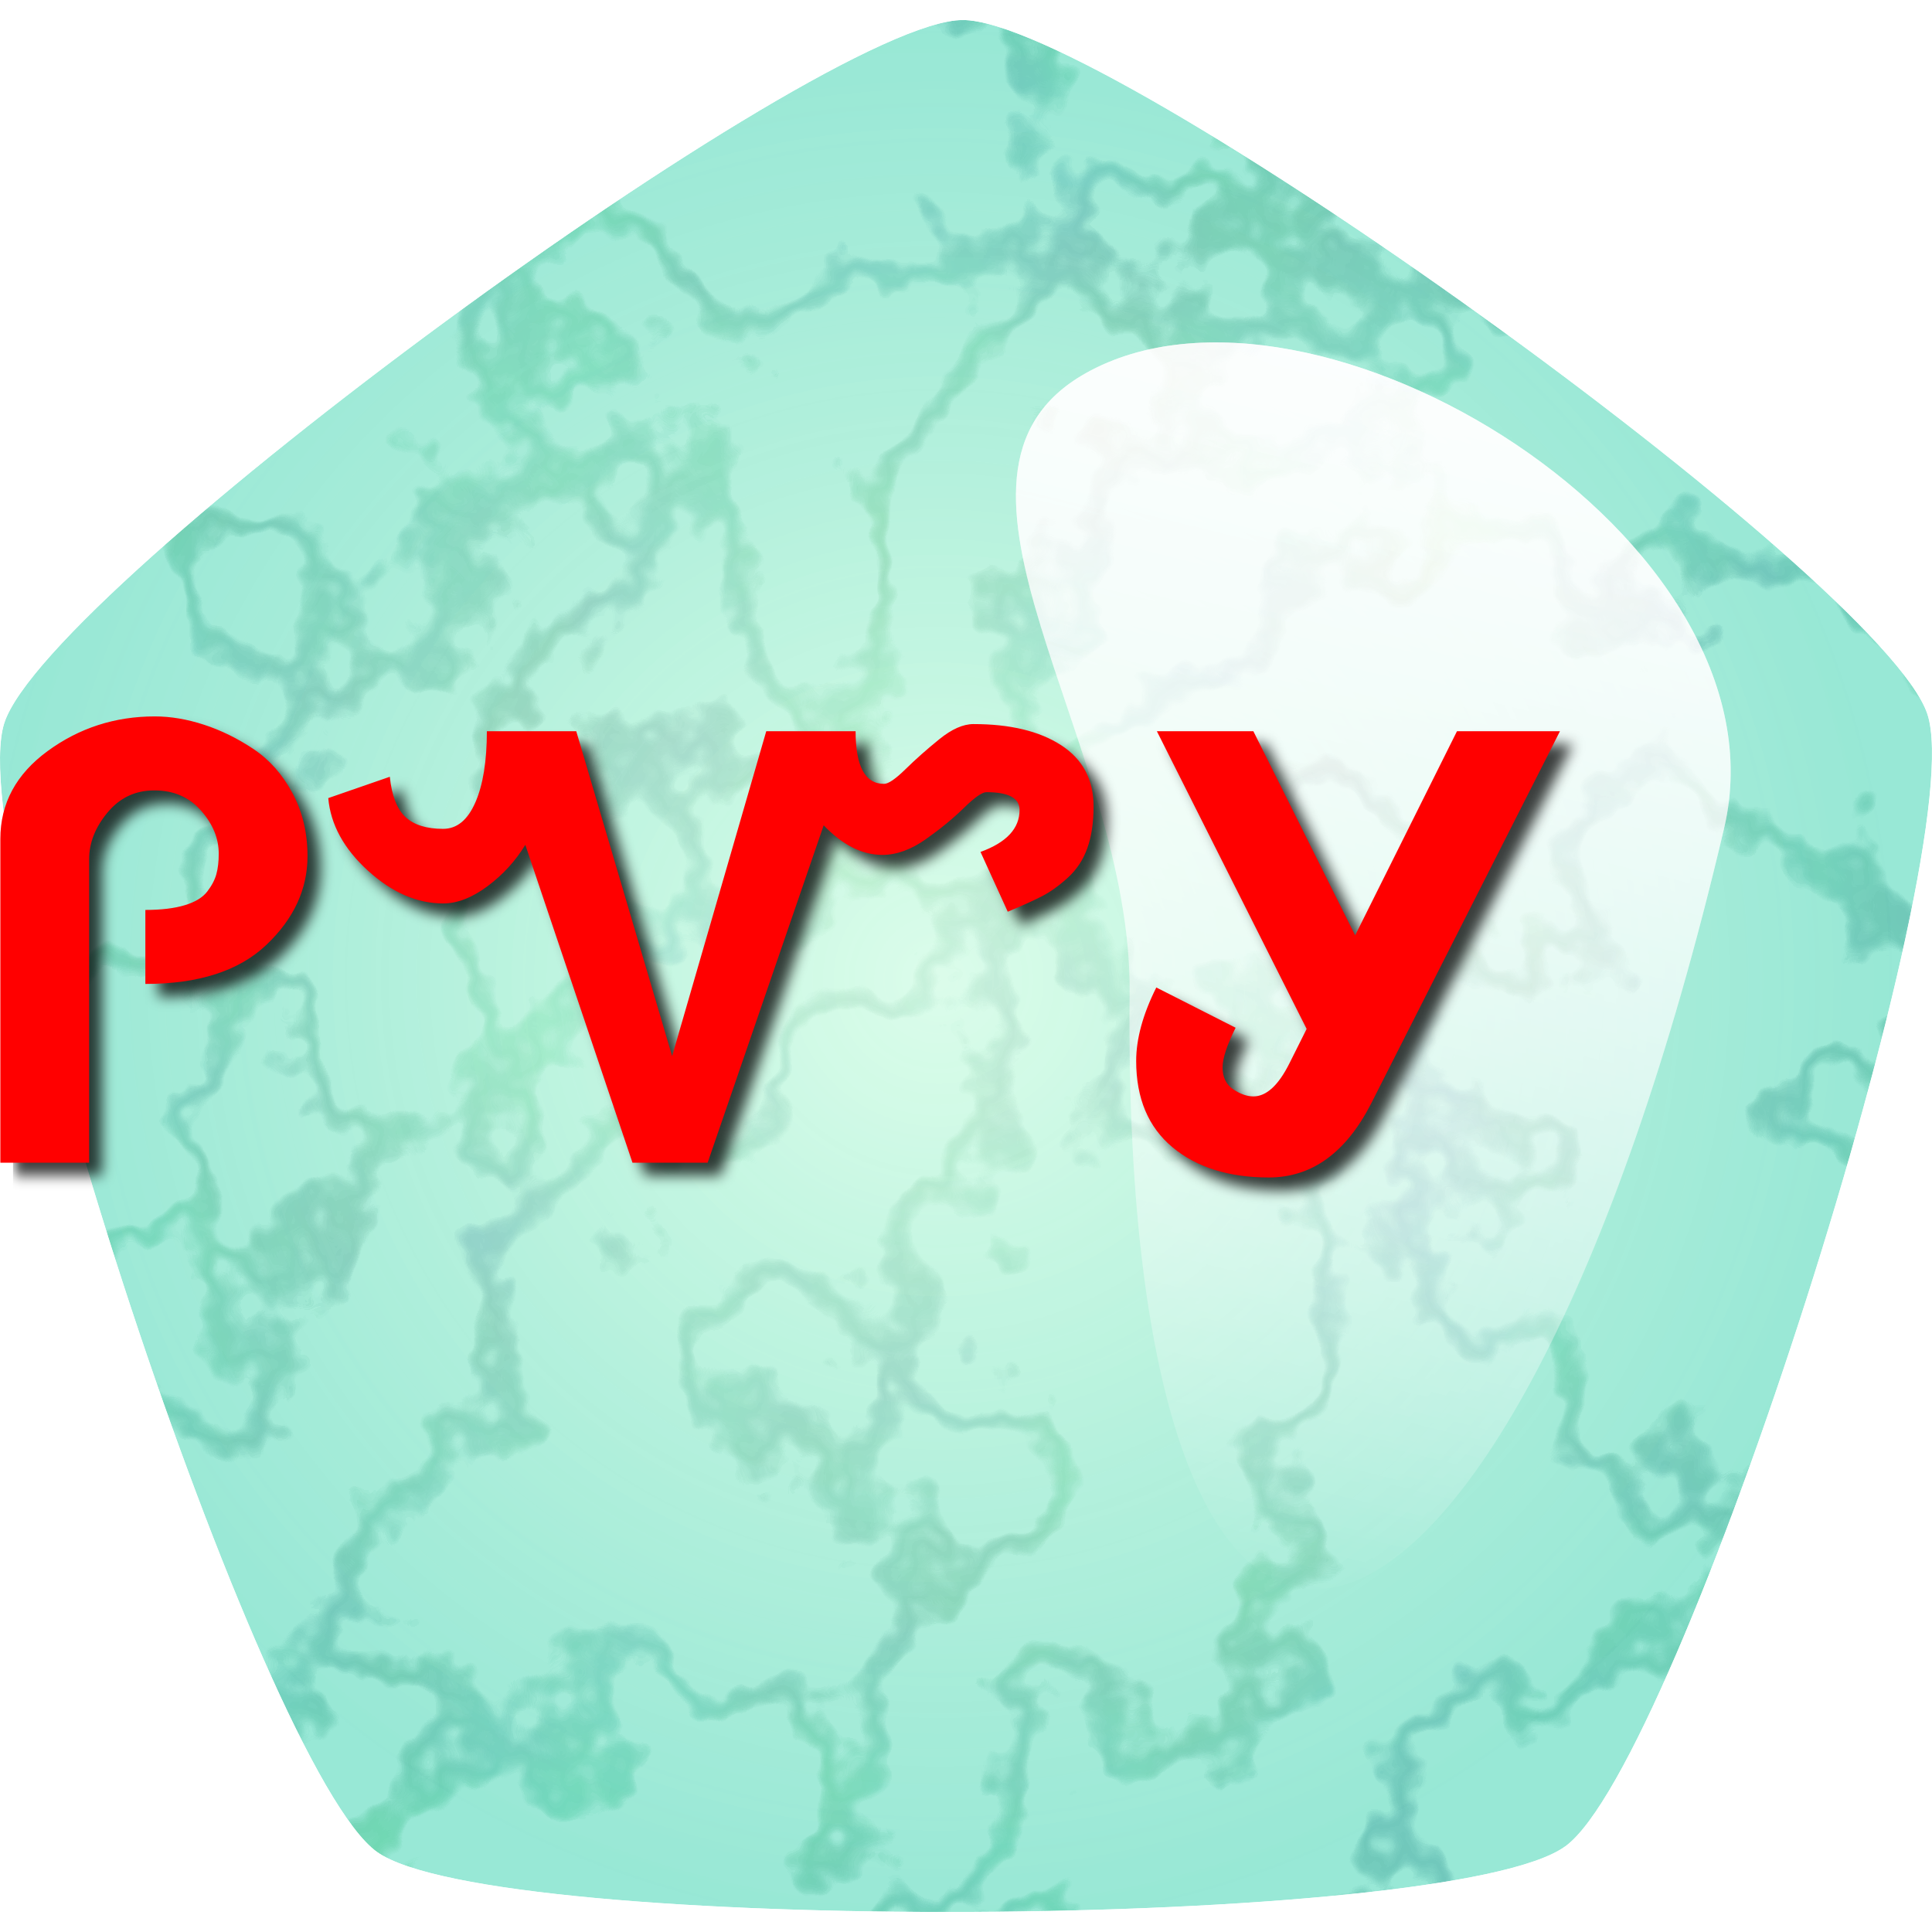
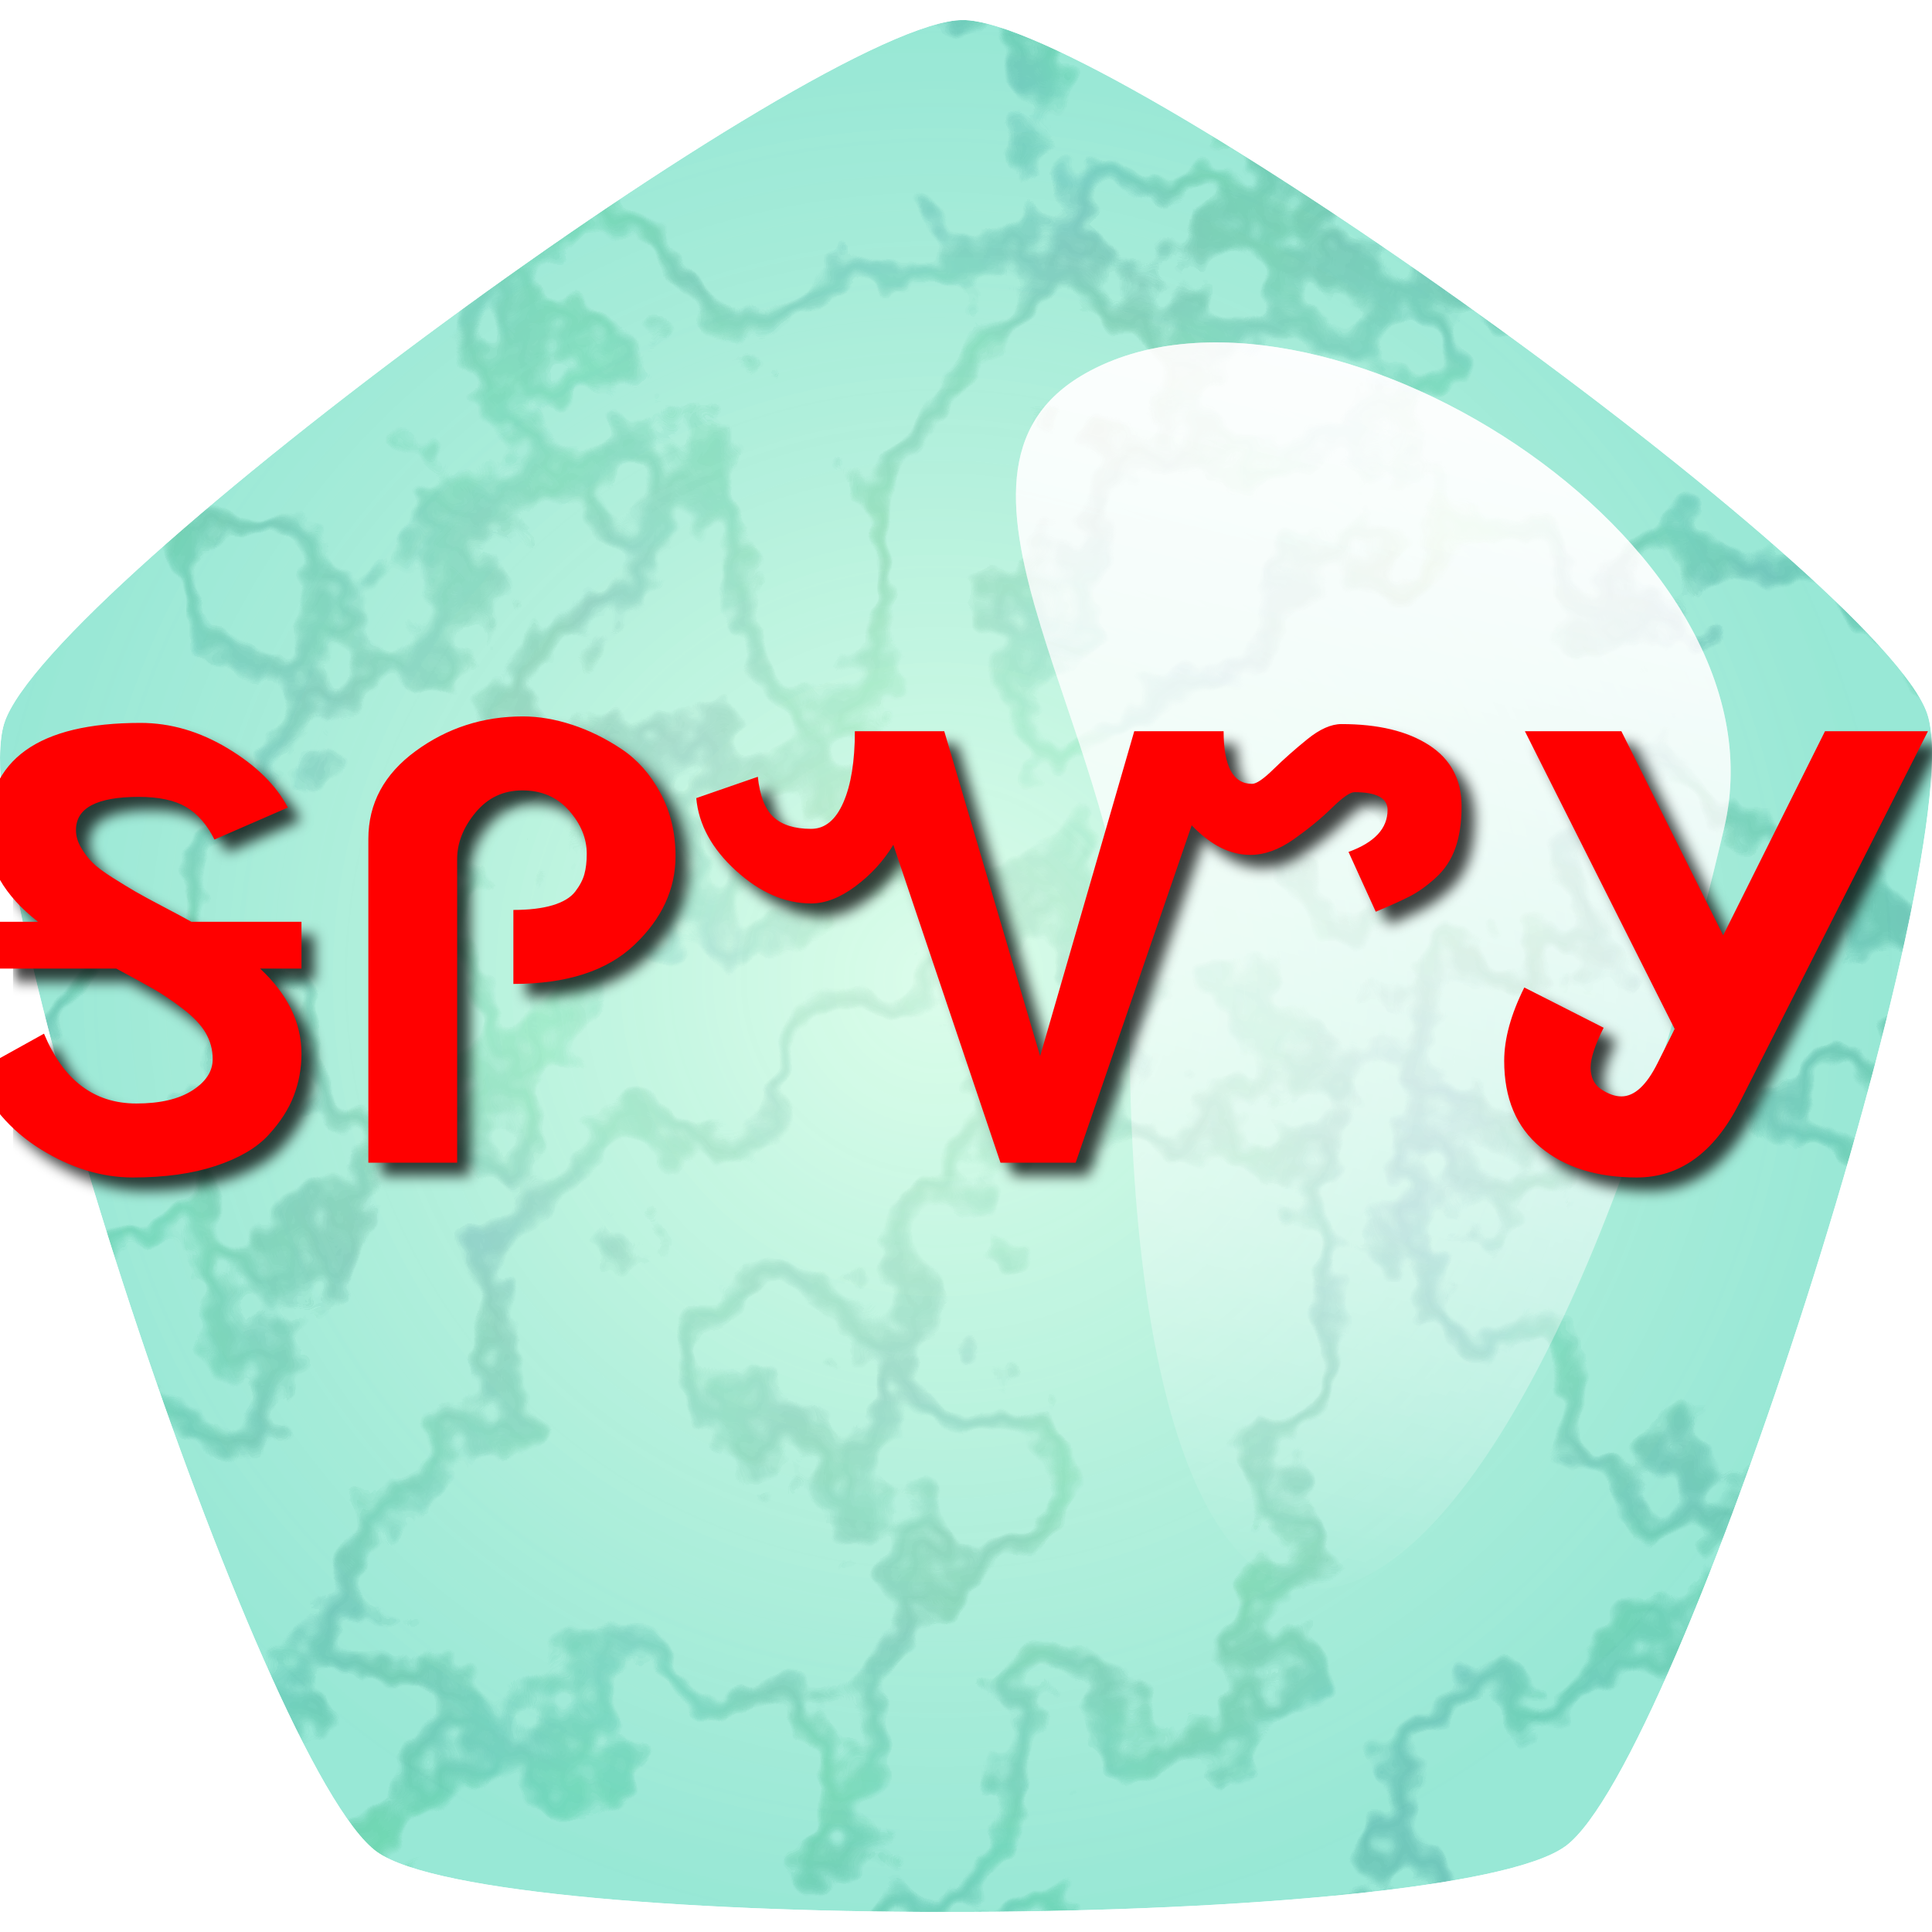
- <svg xmlns="http://www.w3.org/2000/svg" xmlns:xlink="http://www.w3.org/1999/xlink" width="512" height="512" id="svg2" version="1.1" viewBox="0 0 512 512">
+ <svg xmlns="http://www.w3.org/2000/svg" xmlns:xlink="http://www.w3.org/1999/xlink" width="546.133" height="546.133" id="svg2" version="1.1" viewBox="0 0 512 512">
  <defs id="defs4">
    <radialGradient r="87.175" gradientTransform="matrix(1,0,0,0.99487,0,1.6715)" cx="685.77" cy="192.19" gradientUnits="userSpaceOnUse" id="radialGradient5810">
      <stop offset="0" stop-color="#f8da48" id="stop5755-6" />
      <stop offset="1" stop-opacity=".686" id="stop5757-8" />
    </radialGradient>
    <linearGradient x1="692.38" y1="186.29" x2="723.38" gradientUnits="userSpaceOnUse" y2="151.84" id="linearGradient5812">
      <stop offset="0" stop-opacity="0" stop-color="#fff" id="stop5624" />
      <stop offset="1" stop-color="#fff" id="stop5626" />
    </linearGradient>
    <radialGradient r="87.175" gradientTransform="matrix(1,0,0,0.99487,0,1.6715)" cx="526.16" cy="326.07" gradientUnits="userSpaceOnUse" id="radialGradient5766">
      <stop offset="0" stop-color="#f8da48" id="stop5755" />
      <stop offset="1" stop-opacity=".686" id="stop5757" />
    </radialGradient>
    <linearGradient x1="698.36" y1="424.17" x2="730.69" gradientUnits="userSpaceOnUse" y2="292.71" id="linearGradient5768">
      <stop offset="0" stop-opacity="0" stop-color="#fff" id="stop5624-0" />
      <stop offset="1" stop-color="#fff" id="stop5626-4" />
    </linearGradient>
    <radialGradient r="87.175" gradientTransform="matrix(1,0,0,0.99487,0,1.6715)" cx="-223.37" cy="79.091" gradientUnits="userSpaceOnUse" id="radialGradient5875">
      <stop offset="0" stop-color="#f8da48" id="stop5755-3" />
      <stop offset="1" stop-opacity=".686" id="stop5757-1" />
    </radialGradient>
    <linearGradient x1="701.71" y1="382.65" gradientTransform="matrix(0.55378,-0.1683,0.20599,0.67779,290.32,251.97)" x2="738.26" gradientUnits="userSpaceOnUse" y2="300.24" id="linearGradient5877">
      <stop offset="0" stop-opacity="0" stop-color="#fff" id="stop5624-0-9" />
      <stop offset="1" stop-color="#fff" id="stop5626-4-5" />
    </linearGradient>
    <radialGradient xlink:href="#radialGradient5810" id="radialGradient3427" gradientUnits="userSpaceOnUse" gradientTransform="matrix(1,0,0,0.99487,0,1.6715)" cx="685.77" cy="192.19" r="87.175" />
    <linearGradient xlink:href="#linearGradient5812" id="linearGradient3429" gradientUnits="userSpaceOnUse" x1="692.38" y1="186.29" x2="723.38" y2="151.84" />
    <radialGradient xlink:href="#radialGradient5766" id="radialGradient3431" gradientUnits="userSpaceOnUse" gradientTransform="matrix(1,0,0,0.99487,0,1.6715)" cx="526.16" cy="326.07" r="87.175" />
    <linearGradient xlink:href="#linearGradient5768" id="linearGradient3433" gradientUnits="userSpaceOnUse" x1="698.36" y1="424.17" x2="730.69" y2="292.71" />
    <radialGradient xlink:href="#radialGradient5875" id="radialGradient3435" gradientUnits="userSpaceOnUse" gradientTransform="matrix(1,0,0,0.99487,0,1.6715)" cx="-223.37" cy="79.091" r="87.175" />
    <linearGradient xlink:href="#linearGradient5877" id="linearGradient3437" gradientUnits="userSpaceOnUse" gradientTransform="matrix(0.55378,-0.1683,0.20599,0.67779,290.32,251.97)" x1="701.71" y1="382.65" x2="738.26" y2="300.24" />
    <radialGradient xlink:href="#radialGradient5810" id="radialGradient3439" gradientUnits="userSpaceOnUse" gradientTransform="matrix(1,0,0,0.99487,0,1.6715)" cx="685.77" cy="192.19" r="87.175" />
    <linearGradient xlink:href="#linearGradient5812" id="linearGradient3441" gradientUnits="userSpaceOnUse" x1="692.38" y1="186.29" x2="723.38" y2="151.84" />
    <radialGradient xlink:href="#radialGradient5875" id="radialGradient3443" gradientUnits="userSpaceOnUse" gradientTransform="matrix(1,0,0,0.99487,0,1.6715)" cx="-223.37" cy="79.091" r="87.175" />
    <linearGradient xlink:href="#linearGradient5877" id="linearGradient3445" gradientUnits="userSpaceOnUse" gradientTransform="matrix(0.55378,-0.1683,0.20599,0.67779,290.32,251.97)" x1="701.71" y1="382.65" x2="738.26" y2="300.24" />
    <radialGradient xlink:href="#radialGradient5766" id="radialGradient3447" gradientUnits="userSpaceOnUse" gradientTransform="matrix(1,0,0,0.99487,0,1.6715)" cx="526.16" cy="326.07" r="87.175" />
    <linearGradient xlink:href="#linearGradient5768" id="linearGradient3449" gradientUnits="userSpaceOnUse" x1="698.36" y1="424.17" x2="730.69" y2="292.71" />
-     <filter style="color-interpolation-filters:sRGB;" id="filter4096">
+     <filter style="color-interpolation-filters:sRGB" id="filter4096">
      <feFlood flood-opacity="0.753" flood-color="rgb(0,0,0)" result="flood" id="feFlood4098" />
      <feComposite in="flood" in2="SourceGraphic" operator="in" result="composite1" id="feComposite4100" />
      <feGaussianBlur in="composite1" stdDeviation="3" result="blur" id="feGaussianBlur4102" />
      <feOffset dx="6" dy="6" result="offset" id="feOffset4104" />
      <feComposite in="SourceGraphic" in2="offset" operator="over" result="composite2" id="feComposite4106" />
    </filter>
-     <filter style="color-interpolation-filters:sRGB;" id="filter5090">
+     <filter style="color-interpolation-filters:sRGB" id="filter5090">
      <feColorMatrix result="fbSourceGraphic" type="luminanceToAlpha" id="feColorMatrix5092" />
      <feColorMatrix result="result6" values="1 0 0 0 0 0 1 0 0 0 0 0 1 0 0 0 0 0 1 0 " id="feColorMatrix5094" />
      <feFlood flood-opacity="1" result="result1" flood-color="rgb(9,96,77)" id="feFlood5096" />
      <feComposite in2="result6" result="result2" operator="out" id="feComposite5098" />
      <feTurbulence type="fractalNoise" baseFrequency="0.04" numOctaves="5" id="feTurbulence5100" />
      <feColorMatrix values="1 0 0 0 0 0 1 0 0 0 0 0 1 0 0 -1.5 0 0 4.5 -1 " result="result0" id="feColorMatrix5102" />
      <feComposite in2="result0" in="result0" result="result4" operator="out" id="feComposite5104" />
      <feColorMatrix values="1 0 0 0 0 0 1 0 0 0 0 0 1 0 0 0 0 0 5 -1 " result="result7" id="feColorMatrix5106" />
-       <feComposite in2="result2" operator="arithmetic" result="result5" k1="1.5" k3="1" id="feComposite5108" />
+       <feComposite in2="result2" operator="arithmetic" result="result5" k1="1.5" k3="1" id="feComposite5108" k2="0" k4="0" />
      <feComposite in2="SourceGraphic" operator="in" in="result5" id="feComposite5110" />
    </filter>
-     <filter style="color-interpolation-filters:sRGB;" id="filter5158">
+     <filter style="color-interpolation-filters:sRGB" id="filter5158">
      <feColorMatrix result="fbSourceGraphic" type="luminanceToAlpha" id="feColorMatrix5160" />
      <feFlood flood-opacity="1" result="result1" flood-color="rgb(134,39,24)" id="feFlood5162" />
      <feComposite result="result2" operator="out" in2="fbSourceGraphic" id="feComposite5164" />
      <feColorMatrix in="result2" result="fbSourceGraphic" values="1 0 0 0 0 0 1 0 0 0 0 0 1 0 0 0 0 0 1 0 " id="feColorMatrix5166" />
      <feTurbulence type="fractalNoise" baseFrequency="0.035" numOctaves="5" id="feTurbulence5168" />
      <feColorMatrix values="1 0 0 0 0 0 1 0 0 0 0 0 1 0 0 -1.5 0 0 4.7 -1 " result="result0" id="feColorMatrix5170" />
      <feFlood result="result1" flood-color="rgb(145,199,195)" flood-opacity="1" id="feFlood5172" />
      <feBlend result="result3" in="result1" mode="normal" in2="fbSourceGraphic" id="feBlend5174" />
      <feComposite result="result4" operator="out" in2="result0" id="feComposite5176" />
      <feComposite operator="atop" in2="fbSourceGraphic" result="result5" id="feComposite5178" />
      <feComposite in2="SourceGraphic" operator="in" id="feComposite5180" />
    </filter>
-     <filter style="color-interpolation-filters:sRGB;" id="filter5252">
+     <filter style="color-interpolation-filters:sRGB" id="filter5252">
      <feGaussianBlur stdDeviation="0.01" result="result8" id="feGaussianBlur5254" />
      <feTurbulence baseFrequency="0.025 0.028" numOctaves="5" type="turbulence" result="result7" seed="3" id="feTurbulence5256" />
      <feColorMatrix values="1 0 0 0 0 0 1 0 0 0 0 0 1 0 0 0 0 0 6 -2.4 " result="result5" id="feColorMatrix5258" />
      <feComposite in2="result7" operator="in" in="result8" result="result6" id="feComposite5260" />
      <feDisplacementMap in2="result6" result="result4" scale="40" yChannelSelector="A" xChannelSelector="R" in="result5" id="feDisplacementMap5262" />
      <feFlood flood-color="rgb(255,255,255)" flood-opacity="1" result="result10" id="feFlood5264" />
      <feComposite in2="result4" operator="in" result="result2" id="feComposite5266" />
      <feComposite in2="result8" operator="in" in="result2" result="result9" id="feComposite5268" />
      <feBlend mode="normal" in2="result8" result="result11" id="feBlend5270" />
      <feBlend mode="multiply" in2="result11" id="feBlend5272" />
    </filter>
-     <filter style="color-interpolation-filters:sRGB;" id="filter5326">
+     <filter style="color-interpolation-filters:sRGB" id="filter5326">
      <feColorMatrix values="1 0 0 0 0 0 1 0 0 0 0 0 1 0 0 0 0 0 1 1 " id="feColorMatrix5328" />
      <feColorMatrix type="saturate" values="0" result="result1" id="feColorMatrix5330" />
      <feFlood flood-color="rgb(9,111,151)" result="result2" id="feFlood5332" />
      <feColorMatrix type="hueRotate" values="0" result="result3" id="feColorMatrix5334" />
      <feBlend in2="result1" mode="screen" result="result2" id="feBlend5336" />
      <feBlend in2="result2" result="result4" mode="multiply" id="feBlend5338" />
      <feTurbulence numOctaves="5" baseFrequency="0.035" type="fractalNoise" result="result7" id="feTurbulence5340" />
      <feColorMatrix result="result0" values="1 0 0 0 0 0 1 0 0 0 0 0 1 0 0 0 0 0 3 -1 " id="feColorMatrix5342" />
      <feFlood flood-opacity="1" flood-color="rgb(200,57,93)" result="result1" id="feFlood5344" />
      <feBlend in2="result4" mode="lighten" in="result1" result="result5" id="feBlend5346" />
      <feComposite in2="result0" operator="out" result="result6" id="feComposite5348" />
      <feComposite in2="result4" operator="atop" result="result8" id="feComposite5350" />
      <feComposite in2="SourceGraphic" operator="in" id="feComposite5352" />
    </filter>
-     <filter x="-0.15" width="1.3" y="-0.15" height="1.3" style="color-interpolation-filters:sRGB;" id="filter5374">
+     <filter x="-0.15" width="1.3" y="-0.15" height="1.3" style="color-interpolation-filters:sRGB" id="filter5374">
      <feTurbulence result="result1" baseFrequency="0.005 0.01" numOctaves="8" type="fractalNoise" seed="20" id="feTurbulence5376" />
      <feColorMatrix result="result3" values="0 0 0 0 1 0 0 0 0 1 0 0 0 0 1 0 0 0 1.2 -0.4 " id="feColorMatrix5378" />
      <feConvolveMatrix order="3 3" kernelMatrix="3 0 0 0 2 0 0 0 -1 " targetX="1" targetY="1" divisor="2" result="result8" id="feConvolveMatrix5380" />
      <feComposite result="fbSourceGraphic" in2="SourceGraphic" operator="atop" in="result8" id="feComposite5382" />
      <feTurbulence baseFrequency="0.027 0.025" numOctaves="7" type="turbulence" seed="20" id="feTurbulence5384" />
      <feColorMatrix values="1 0 0 0 0 0 1 0 0 0 0 0 1 0 0 0 0 0 4.7 -2 " result="result5" id="feColorMatrix5386" />
      <feComposite in2="result5" operator="in" in="fbSourceGraphic" result="result6" id="feComposite5388" />
      <feDisplacementMap in2="result5" result="result4" scale="48" yChannelSelector="A" xChannelSelector="R" in="result6" id="feDisplacementMap5390" />
      <feFlood flood-color="rgb(222,217,217)" flood-opacity="1" id="feFlood5392" />
      <feComposite in2="result4" operator="in" result="result2" id="feComposite5394" />
      <feComposite in2="fbSourceGraphic" operator="atop" in="result2" result="result91" id="feComposite5396" />
      <feBlend mode="darken" in2="result91" id="feBlend5398" />
    </filter>
-     <filter style="color-interpolation-filters:sRGB;" id="filter5420">
+     <filter style="color-interpolation-filters:sRGB" id="filter5420">
      <feColorMatrix result="fbSourceGraphic" type="luminanceToAlpha" in="SourceGraphic" id="feColorMatrix5422" />
      <feColorMatrix result="result6" values="1 0 0 0 0 0 1 0 0 0 0 0 1 0 0 0 0 0 1 0 " id="feColorMatrix5424" />
-       <feComposite in2="result6" result="result2" operator="out" in="SourceGraphic" k2="0" k1="1" k3="0" id="feComposite5426" />
+       <feComposite in2="result6" result="result2" operator="out" in="SourceGraphic" id="feComposite5426" />
      <feTurbulence type="fractalNoise" baseFrequency="0.04" numOctaves="5" id="feTurbulence5428" />
      <feColorMatrix values="1 0 0 0 0 0 1 0 0 0 0 0 1 0 0 -1.5 0 0 4.5 -1 " result="result0" id="feColorMatrix5430" />
      <feComposite in2="result0" in="result0" result="result4" operator="out" id="feComposite5432" />
      <feColorMatrix values="1 0 0 0 0 0 1 0 0 0 0 0 1 0 0 0 0 0 5 -1 " result="result7" id="feColorMatrix5434" />
-       <feComposite in2="result2" operator="arithmetic" result="result5" k1="1.5" k3="1" id="feComposite5436" />
+       <feComposite in2="result2" operator="arithmetic" result="result5" k1="1.5" k3="1" id="feComposite5436" k2="0" k4="0" />
      <feComposite in2="SourceGraphic" operator="in" in="result5" result="result8" id="feComposite5438" />
    </filter>
  </defs>
  <g id="layer1" transform="translate(0,-540.3622)">
    <g transform="matrix(4.167345,0,0,4.167345,-3191.573,-1465.23)" id="g5805" style="filter:url(#filter5252)">
      <path transform="translate(122.59,215.6)" d="m 748.64,192.03 c 0,33.927 -27.503,61.43 -61.43,61.43 -33.927,0 -61.43,-27.503 -61.43,-61.43 0,-33.927 27.503,-61.43 61.43,-61.43 33.927,0 61.43,27.503 61.43,61.43 z" style="color:#000000;fill:#00792f" id="path5770" />
      <path transform="translate(122.59,215.6)" d="m 748.64,192.03 c 0,33.927 -27.503,61.43 -61.43,61.43 -33.927,0 -61.43,-27.503 -61.43,-61.43 0,-33.927 27.503,-61.43 61.43,-61.43 33.927,0 61.43,27.503 61.43,61.43 z" style="color:#000000;opacity:0.334;fill:url(#radialGradient3427)" id="path4850" />
      <path transform="translate(122.59,215.6)" d="m 730.27,167.92 c 0,12.366 -10.024,22.39 -22.39,22.39 -12.366,0 -22.39,-10.024 -22.39,-22.39 0,-12.366 10.024,-22.39 22.39,-22.39 12.366,0 22.39,10.024 22.39,22.39 z" style="color:#000000;fill:url(#linearGradient3429)" id="path4852" />
    </g>
    <g transform="matrix(2.919404,0,0,2.919404,-3270.971,-1684.774)" id="g5761" style="filter:url(#filter5326)">
      <path d="m 592.48,396.99 c -9.395,8.909 -95.599,20.226 -106.97,14.044 -11.376,-6.182 -48.778,-84.669 -46.414,-97.399 2.364,-12.729 65.452,-72.555 78.289,-74.24 12.837,-1.685 89.229,39.828 94.799,51.516 5.57,11.688 -10.306,97.17 -19.7,106.08 z" transform="matrix(0.9921,0.12548,-0.12548,0.9921,311.76,195.42)" style="color:#000000;fill:#ff0000" id="path5630" />
      <path transform="matrix(0.9921,0.12548,-0.12548,0.9921,311.76,195.42)" d="m 592.48,396.99 c -9.395,8.909 -95.599,20.226 -106.97,14.044 -11.376,-6.182 -48.778,-84.669 -46.414,-97.399 2.364,-12.729 65.452,-72.555 78.289,-74.24 12.837,-1.685 89.229,39.828 94.799,51.516 5.57,11.688 -10.306,97.17 -19.7,106.08 z" style="color:#000000;opacity:0.334;fill:url(#radialGradient3431)" id="path5751" />
      <path transform="translate(122.59,215.6)" d="m 683.62,314.19 c 20.684,-11.603 64.095,15.079 57.948,41.283 -19.792,84.375 -54.769,94.012 -53.966,14.991 0.232,-22.782 -20.382,-47.074 -3.982,-56.273 z" style="color:#000000;fill:url(#linearGradient3433)" id="path5733" />
    </g>
    <g transform="matrix(4.151559,0,0,4.151559,-3315.106,-1320.595)" id="g5870" style="filter:url(#filter5158)">
      <path d="m -196.35,136.34 c -6.476,3.582 -55.323,2.688 -61.663,-1.129 -6.34,-3.817 -29.989,-46.567 -29.854,-53.966 0.135,-7.4 25.333,-49.255 31.809,-52.837 6.476,-3.583 55.323,-2.688 61.663,1.129 6.34,3.817 29.989,46.567 29.854,53.966 -0.135,7.4 -25.333,49.255 -31.809,52.837 z" transform="translate(960.79,300.57)" style="color:#000000;fill:#3a0091" id="path5814" />
      <path transform="translate(960.79,300.57)" d="m -196.35,136.34 c -6.476,3.582 -55.323,2.688 -61.663,-1.129 -6.34,-3.817 -29.989,-46.567 -29.854,-53.966 0.135,-7.4 25.333,-49.255 31.809,-52.837 6.476,-3.583 55.323,-2.688 61.663,1.129 6.34,3.817 29.989,46.567 29.854,53.966 -0.135,7.4 -25.333,49.255 -31.809,52.837 z" style="color:#000000;opacity:0.334;fill:url(#radialGradient3435)" id="path5818" />
      <path d="m 742.23,339.34 c 16.565,-9.674 35.622,20.78 35.471,37.075 -0.165,17.81 -17.977,25.166 -22.631,24.317 -13.213,-2.411 -23.28,-55.296 -12.84,-61.393 z" style="color:#000000;fill:url(#linearGradient3437)" id="path5733-9" />
    </g>
    <g transform="matrix(4.167345,0,0,4.167345,-2062.414,-641.257)" id="g5805-4" style="filter:url(#filter5374)">
      <path transform="translate(122.59,215.6)" d="m 748.64,192.03 c 0,33.927 -27.503,61.43 -61.43,61.43 -33.927,0 -61.43,-27.503 -61.43,-61.43 0,-33.927 27.503,-61.43 61.43,-61.43 33.927,0 61.43,27.503 61.43,61.43 z" style="color:#000000;fill:#ffce3b" id="path5770-4" />
      <path transform="translate(122.59,215.6)" d="m 748.64,192.03 c 0,33.927 -27.503,61.43 -61.43,61.43 -33.927,0 -61.43,-27.503 -61.43,-61.43 0,-33.927 27.503,-61.43 61.43,-61.43 33.927,0 61.43,27.503 61.43,61.43 z" style="color:#000000;opacity:0.334;fill:url(#radialGradient3439)" id="path4850-0" />
      <path transform="translate(122.59,215.6)" d="m 730.27,167.92 c 0,12.366 -10.024,22.39 -22.39,22.39 -12.366,0 -22.39,-10.024 -22.39,-22.39 0,-12.366 10.024,-22.39 22.39,-22.39 12.366,0 22.39,10.024 22.39,22.39 z" style="color:#000000;fill:url(#linearGradient3441)" id="path4852-1" />
    </g>
    <g transform="matrix(4.151559,0,0,4.151559,-3933.13,-563.1375)" id="g5870-8" style="filter:url(#filter5090)">
      <path d="m -196.35,136.34 c -6.476,3.582 -55.323,2.688 -61.663,-1.129 -6.34,-3.817 -29.989,-46.567 -29.854,-53.966 0.135,-7.4 25.333,-49.255 31.809,-52.837 6.476,-3.583 55.323,-2.688 61.663,1.129 6.34,3.817 29.989,46.567 29.854,53.966 -0.135,7.4 -25.333,49.255 -31.809,52.837 z" transform="translate(960.79,300.57)" style="color:#000000;fill:#ff7b21" id="path5814-8" />
      <path transform="translate(960.79,300.57)" d="m -196.35,136.34 c -6.476,3.582 -55.323,2.688 -61.663,-1.129 -6.34,-3.817 -29.989,-46.567 -29.854,-53.966 0.135,-7.4 25.333,-49.255 31.809,-52.837 6.476,-3.583 55.323,-2.688 61.663,1.129 6.34,3.817 29.989,46.567 29.854,53.966 -0.135,7.4 -25.333,49.255 -31.809,52.837 z" style="color:#000000;opacity:0.334;fill:url(#radialGradient3443)" id="path5818-1" />
      <path d="m 742.23,339.34 c 16.565,-9.674 35.622,20.78 35.471,37.075 -0.165,17.81 -17.977,25.166 -22.631,24.317 -13.213,-2.411 -23.28,-55.296 -12.84,-61.393 z" style="color:#000000;fill:url(#linearGradient3445)" id="path5733-9-0" />
    </g>
    <g transform="matrix(2.919404,0,0,2.919404,-2065.903,-907.4185)" id="g5761-8" style="filter:url(#filter5420)">
      <path d="m 592.48,396.99 c -9.395,8.909 -95.599,20.226 -106.97,14.044 -11.376,-6.182 -48.778,-84.669 -46.414,-97.399 2.364,-12.729 65.452,-72.555 78.289,-74.24 12.837,-1.685 89.229,39.828 94.799,51.516 5.57,11.688 -10.306,97.17 -19.7,106.08 z" transform="matrix(0.9921,0.12548,-0.12548,0.9921,311.76,195.31)" style="color:#000000;fill:#00ffc6" id="path5630-9" />
      <path transform="matrix(0.9921,0.12548,-0.12548,0.9921,311.76,195.31)" d="m 592.48,396.99 c -9.395,8.909 -95.599,20.226 -106.97,14.044 -11.376,-6.182 -48.778,-84.669 -46.414,-97.399 2.364,-12.729 65.452,-72.555 78.289,-74.24 12.837,-1.685 89.229,39.828 94.799,51.516 5.57,11.688 -10.306,97.17 -19.7,106.08 z" style="color:#000000;opacity:0.334;fill:url(#radialGradient3447)" id="path5751-0" />
      <path transform="translate(122.59,215.6)" d="m 683.62,314.19 c 20.684,-11.603 64.095,15.079 57.948,41.283 -19.792,84.375 -54.769,94.012 -53.966,14.991 0.232,-22.782 -20.382,-47.074 -3.982,-56.273 z" style="color:#000000;fill:url(#linearGradient3449)" id="path5733-0" />
    </g>
-     <text xml:space="preserve" style="font-style:normal;font-variant:normal;font-weight:800;font-stretch:normal;font-size:276.262px;line-height:100%;font-family:ALEWISDODI;-inkscape-font-specification:'ALEWISDODI, Ultra-Bold';text-align:center;letter-spacing:0px;word-spacing:0px;writing-mode:lr-tb;text-anchor:middle;fill:#ff0000;fill-opacity:1;stroke:none;stroke-width:1px;stroke-linecap:butt;stroke-linejoin:miter;stroke-opacity:1;filter:url(#filter4096)" x="263.65" y="891.677" id="text3500" transform="matrix(0.5677826,0,0,0.5677826,106.3042,342.2068)">
-       <tspan id="tspan4146" x="263.65" y="891.677">ᎦᎵᏉᎩ</tspan>
+     <text xml:space="preserve" style="font-style:normal;font-variant:normal;font-weight:800;font-stretch:normal;line-height:0%;font-family:ALEWISDODI;-inkscape-font-specification:'ALEWISDODI, Ultra-Bold';text-align:center;letter-spacing:0px;word-spacing:0px;writing-mode:lr-tb;text-anchor:middle;fill:#ff0000;fill-opacity:1;stroke:none;stroke-width:1px;stroke-linecap:butt;stroke-linejoin:miter;stroke-opacity:1;filter:url(#filter4096)" x="263.65" y="891.677" id="text3500" transform="matrix(0.5677826,0,0,0.5677826,106.3042,342.2068)">
+       <tspan id="tspan4146" x="263.65" y="891.677" style="font-size:276.262px;line-height:1">ᎦᎵᏉᎩ</tspan>
    </text>
  </g>
</svg>
